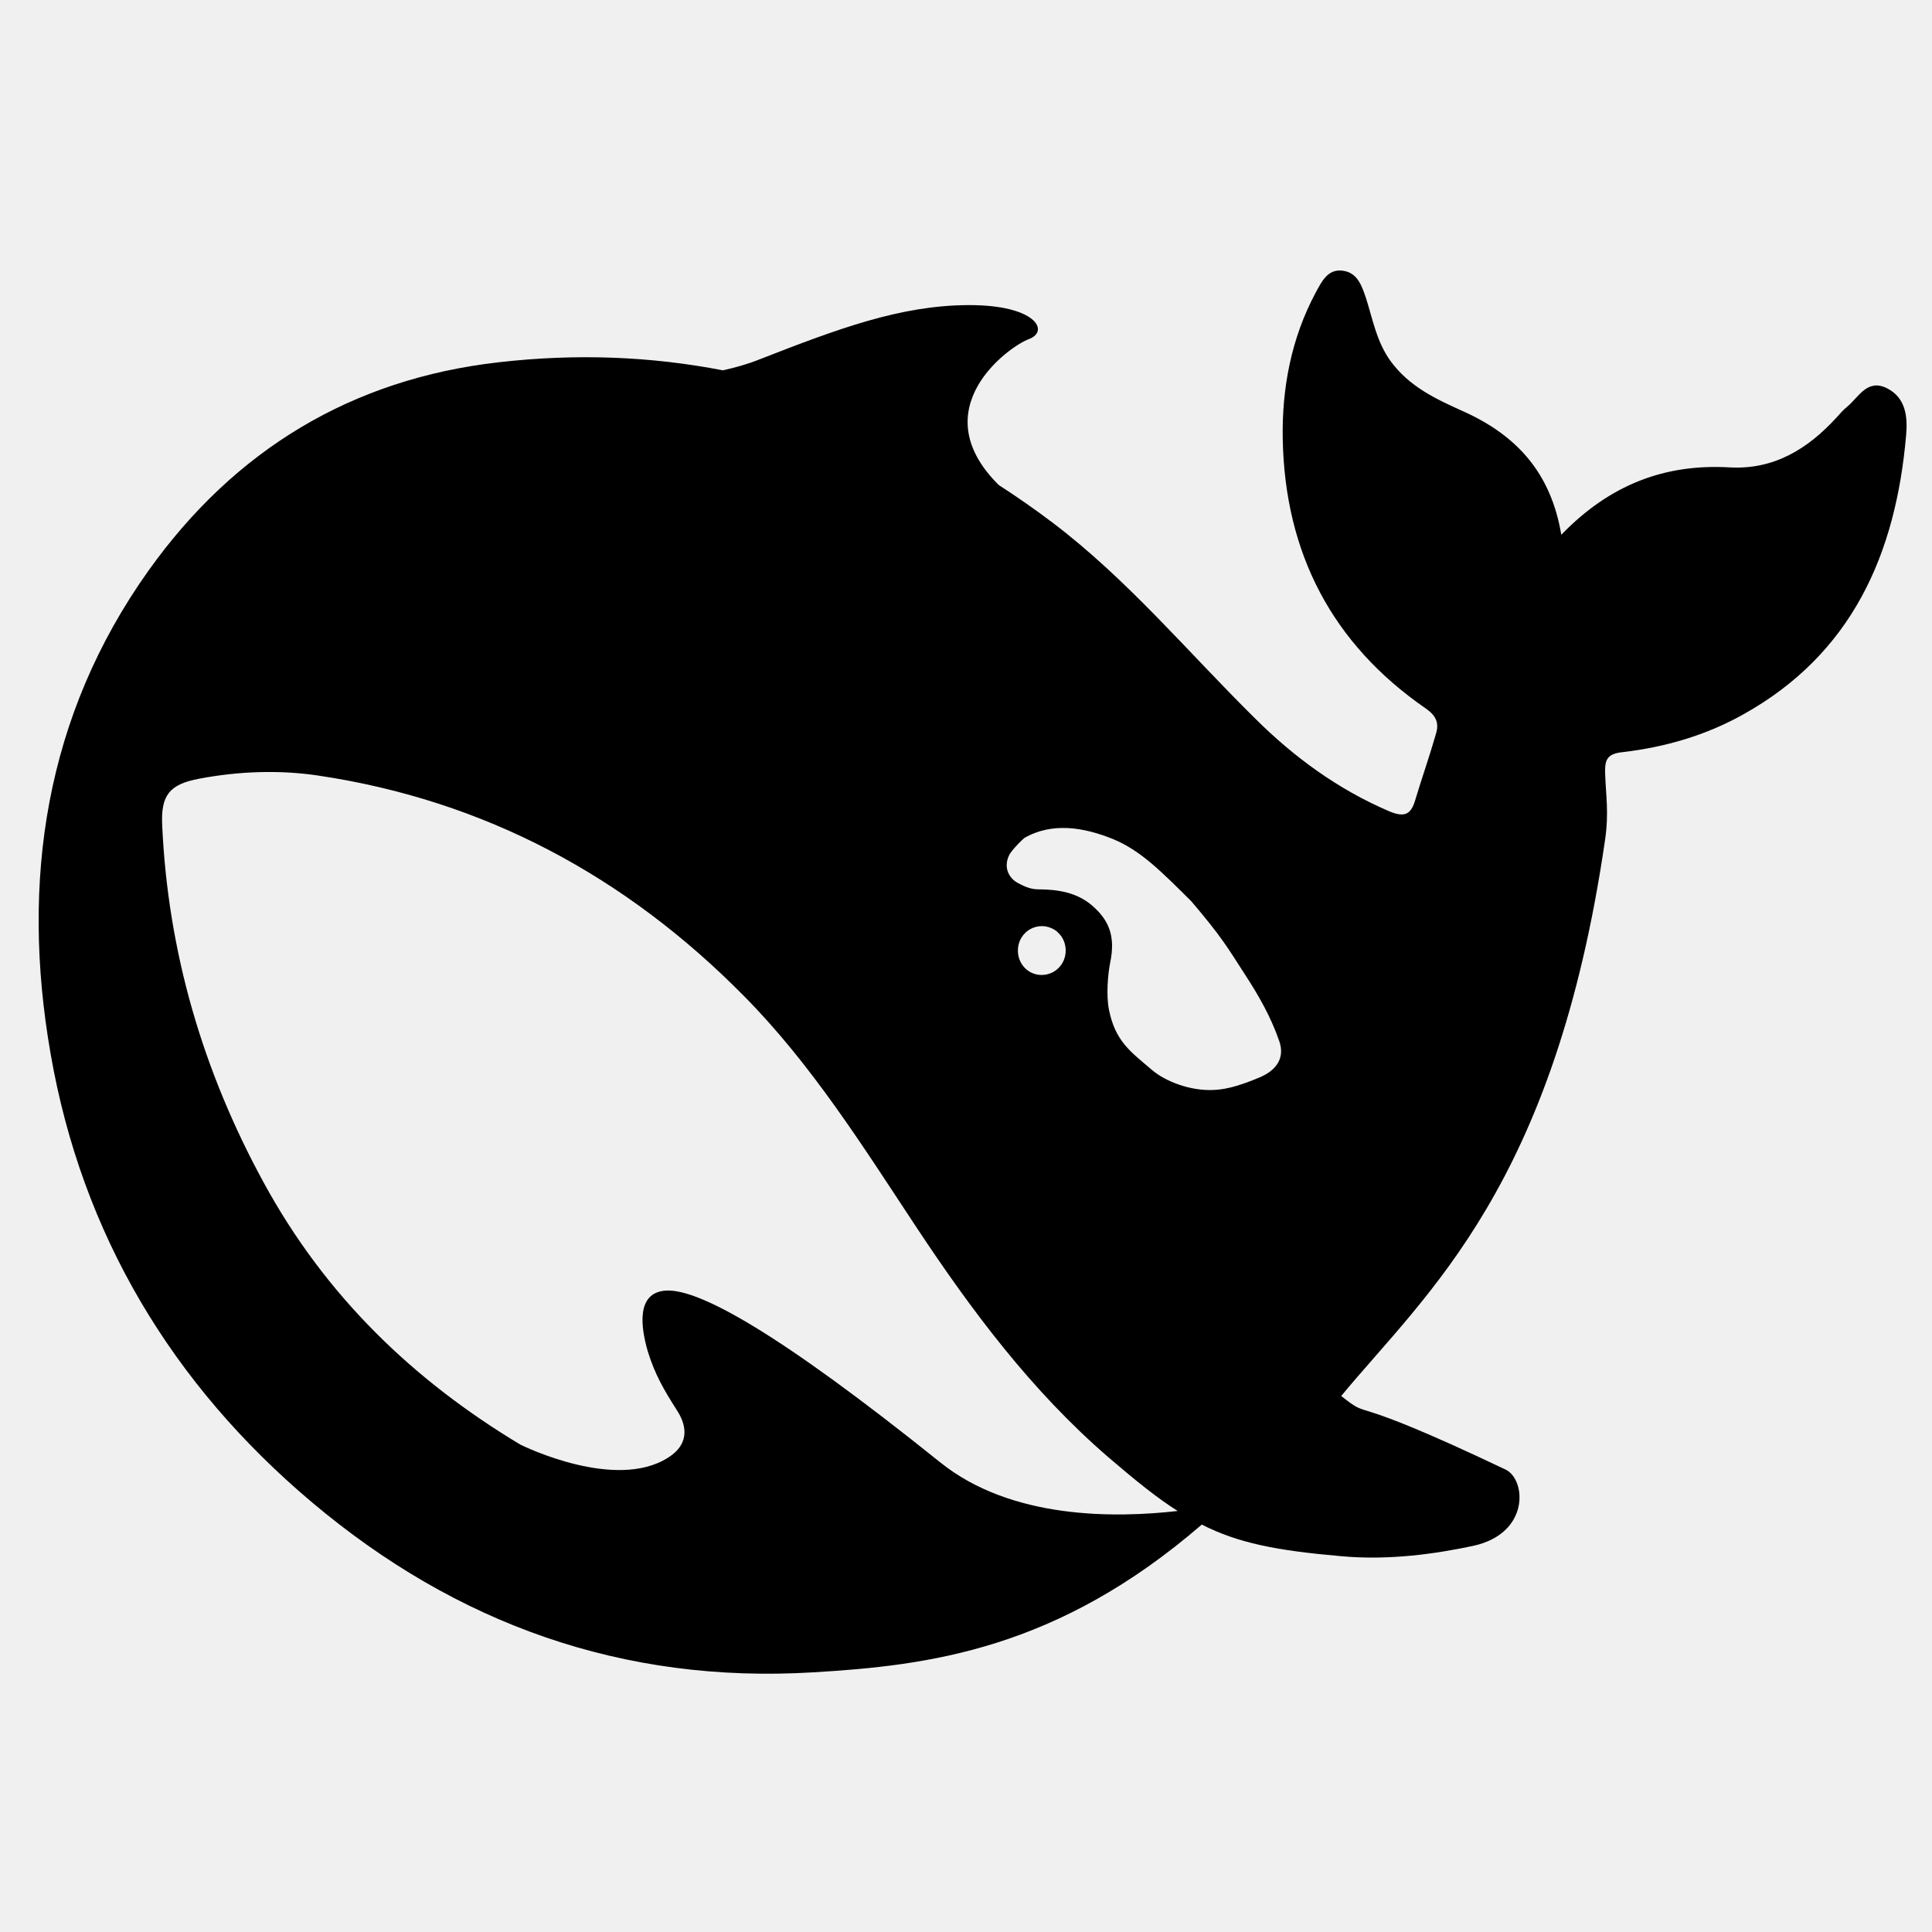
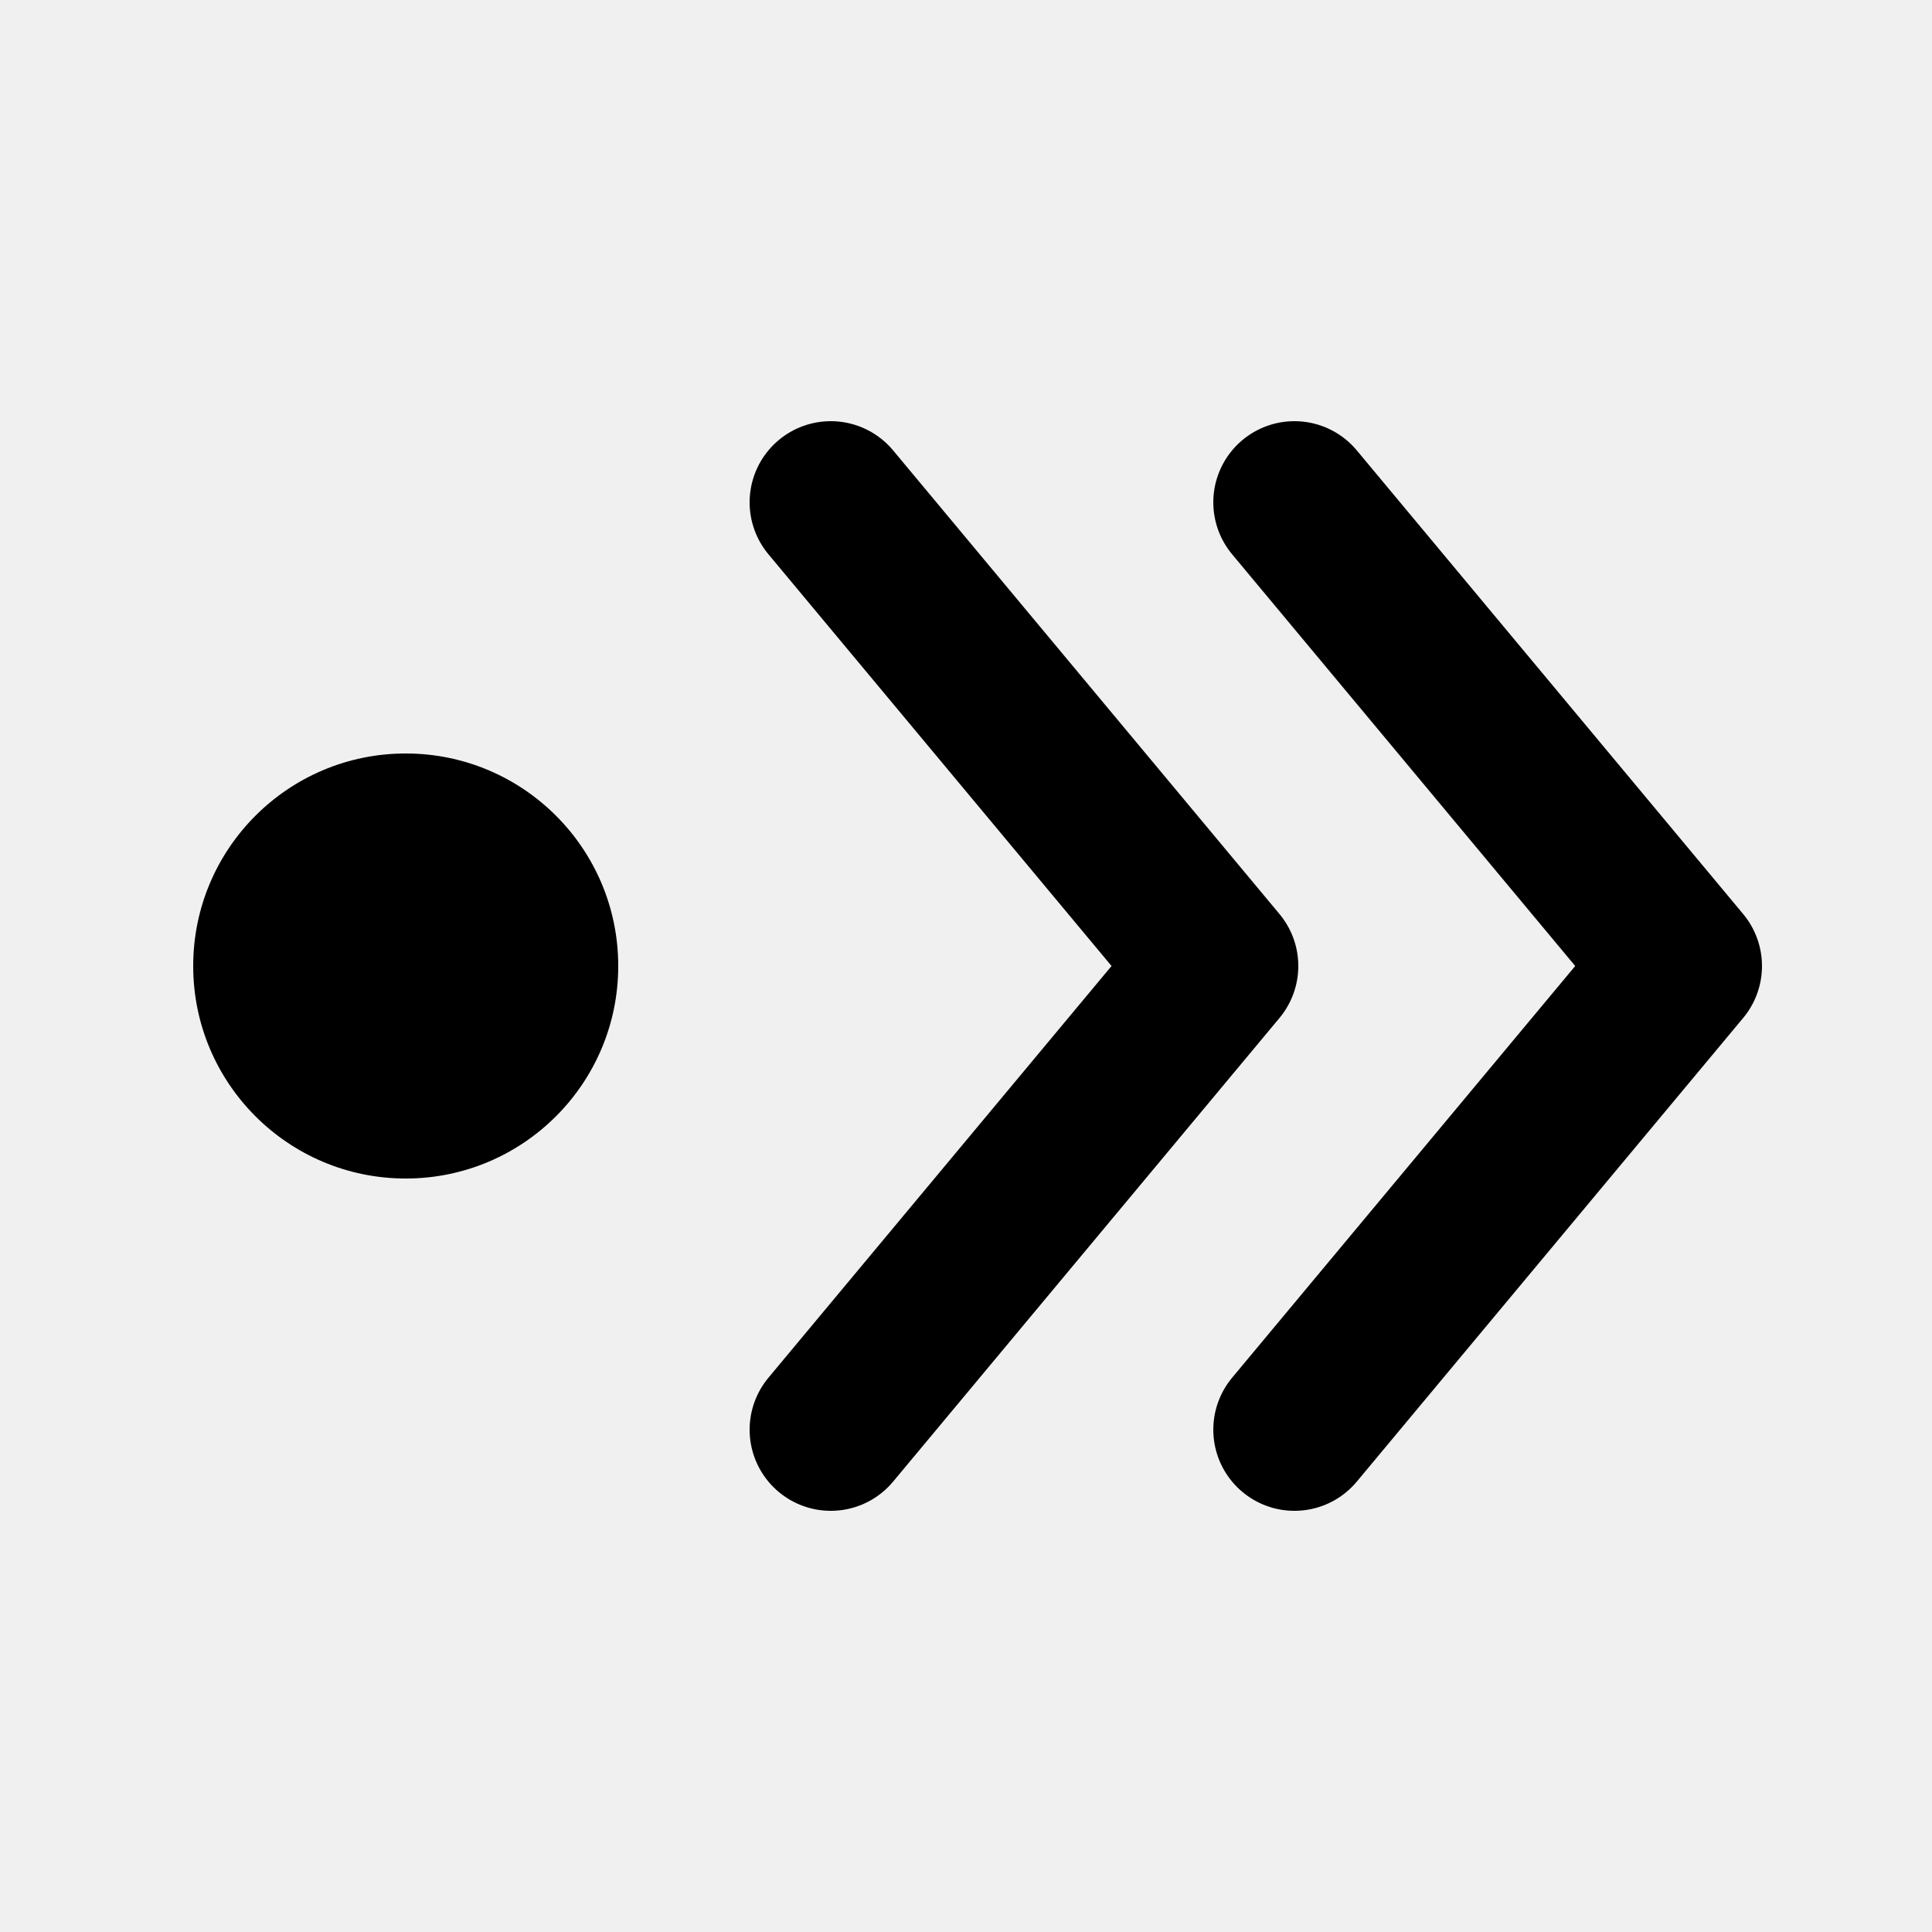
<svg xmlns="http://www.w3.org/2000/svg" width="50" height="50" viewBox="0 0 50 50" fill="none">
  <style>
		@media (prefers-color-scheme: dark) {
- 			path { fill: #fff; }
+ 			.mark { color: #fff; }
		}
	</style>
-   <path id="path" d="M48.835 10.048C48.323 9.792 48.102 10.28 47.803 10.528C47.701 10.608 47.614 10.712 47.527 10.808C46.779 11.624 45.905 12.16 44.762 12.096C43.092 12 41.666 12.536 40.406 13.84C40.138 12.232 39.248 11.272 37.893 10.656C37.184 10.336 36.467 10.016 35.97 9.32C35.623 8.824 35.529 8.272 35.356 7.728C35.246 7.4 35.135 7.064 34.765 7.008C34.363 6.944 34.206 7.288 34.048 7.576C33.418 8.752 33.173 10.048 33.197 11.36C33.252 14.312 34.474 16.664 36.9 18.336C37.176 18.528 37.247 18.72 37.16 19C36.995 19.576 36.797 20.136 36.624 20.712C36.514 21.08 36.349 21.16 35.962 21C34.631 20.432 33.481 19.592 32.464 18.576C30.739 16.872 29.179 14.992 27.233 13.52C26.776 13.176 26.319 12.856 25.847 12.552C23.862 10.584 26.107 8.968 26.627 8.776C27.17 8.576 26.816 7.888 25.059 7.896C23.302 7.904 21.695 8.504 19.647 9.304C19.348 9.424 19.032 9.512 18.709 9.584C16.85 9.224 14.92 9.144 12.903 9.376C9.106 9.808 6.073 11.64 3.843 14.768C1.165 18.528 0.534 22.8 1.307 27.256C2.118 31.952 4.466 35.84 8.074 38.88C11.816 42.032 16.125 43.576 21.041 43.28C24.027 43.104 27.352 42.696 31.102 39.456C32.047 39.936 33.04 40.128 34.686 40.272C35.955 40.392 37.176 40.208 38.121 40.008C39.602 39.688 39.499 38.288 38.964 38.032C34.623 35.968 35.576 36.808 34.71 36.128C36.916 33.464 40.24 30.696 41.54 21.728C41.643 21.016 41.556 20.568 41.54 19.992C41.532 19.64 41.611 19.504 42.005 19.464C43.092 19.336 44.148 19.032 45.117 18.488C47.929 16.92 49.064 14.344 49.331 11.256C49.371 10.784 49.324 10.296 48.835 10.048ZM24.326 37.84C20.12 34.464 18.079 33.352 17.236 33.4C16.448 33.448 16.59 34.368 16.763 34.968C16.944 35.56 17.181 35.968 17.512 36.488C17.74 36.832 17.898 37.344 17.283 37.728C15.928 38.584 13.573 37.44 13.462 37.384C10.721 35.736 8.428 33.56 6.813 30.584C5.253 27.72 4.348 24.648 4.198 21.368C4.158 20.576 4.387 20.296 5.159 20.152C6.175 19.96 7.223 19.92 8.239 20.072C12.533 20.712 16.189 22.672 19.253 25.776C21.002 27.544 22.325 29.656 23.689 31.72C25.138 33.912 26.698 36 28.683 37.712C29.384 38.312 29.943 38.768 30.479 39.104C28.864 39.288 26.17 39.328 24.326 37.84ZM26.343 24.6C26.343 24.248 26.619 23.968 26.966 23.968C27.044 23.968 27.115 23.984 27.178 24.008C27.265 24.04 27.344 24.088 27.407 24.16C27.517 24.272 27.58 24.432 27.58 24.6C27.58 24.952 27.304 25.232 26.957 25.232C26.611 25.232 26.343 24.952 26.343 24.6ZM32.606 27.88C32.205 28.048 31.803 28.192 31.416 28.208C30.818 28.24 30.164 27.992 29.81 27.688C29.258 27.216 28.864 26.952 28.699 26.128C28.628 25.776 28.668 25.232 28.73 24.92C28.872 24.248 28.714 23.816 28.25 23.424C27.872 23.104 27.391 23.016 26.863 23.016C26.666 23.016 26.485 22.928 26.351 22.856C26.13 22.744 25.949 22.464 26.123 22.12C26.178 22.008 26.446 21.736 26.509 21.688C27.226 21.272 28.053 21.408 28.817 21.72C29.526 22.016 30.061 22.56 30.834 23.328C31.622 24.256 31.763 24.512 32.212 25.208C32.567 25.752 32.89 26.312 33.11 26.952C33.245 27.352 33.071 27.68 32.606 27.88Z" fill="#000" fill-opacity="1" fill-rule="nonzero" />
+   <g class="mark" color="#000">
+     <circle cx="10.5" cy="25" r="5.5" fill="currentColor" />
+     <path d="M21.5 13 31.5 25 21.5 37" stroke="currentColor" stroke-width="4.2" stroke-linecap="round" stroke-linejoin="round" />
+     <path d="M33.5 13 43.5 25 33.5 37" stroke="currentColor" stroke-width="4.2" stroke-linecap="round" stroke-linejoin="round" />
+   </g>
</svg>
